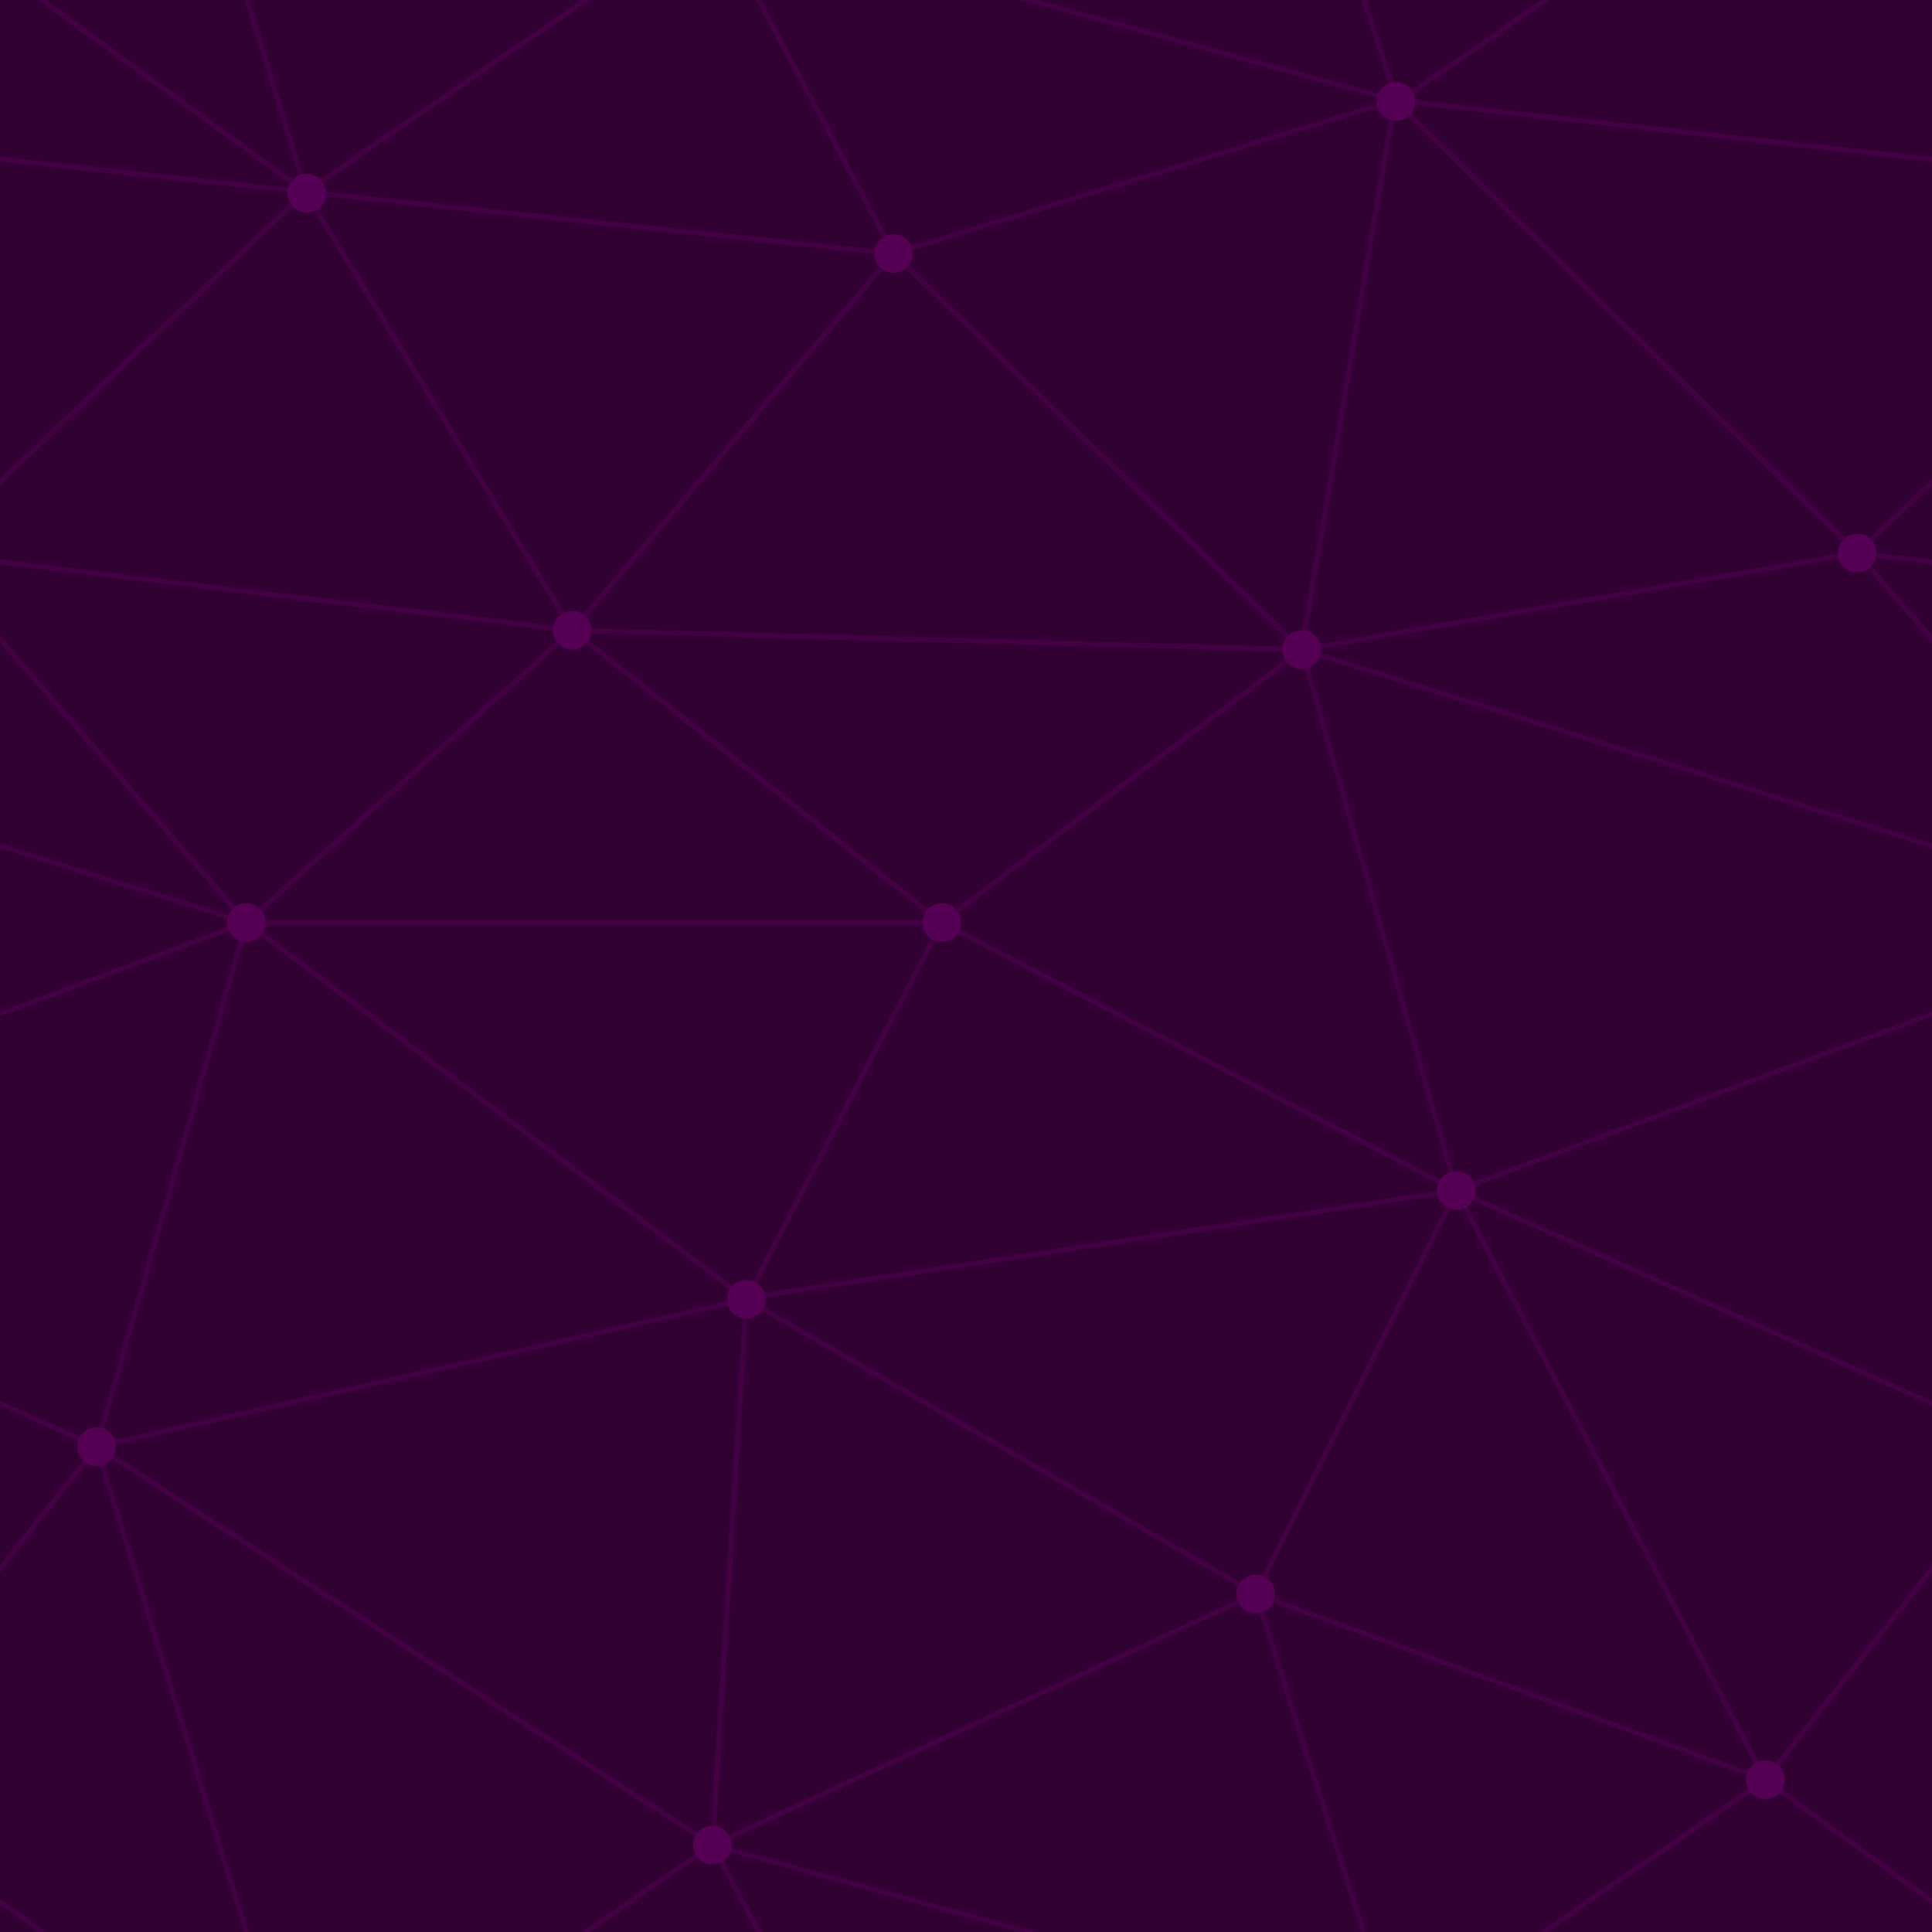
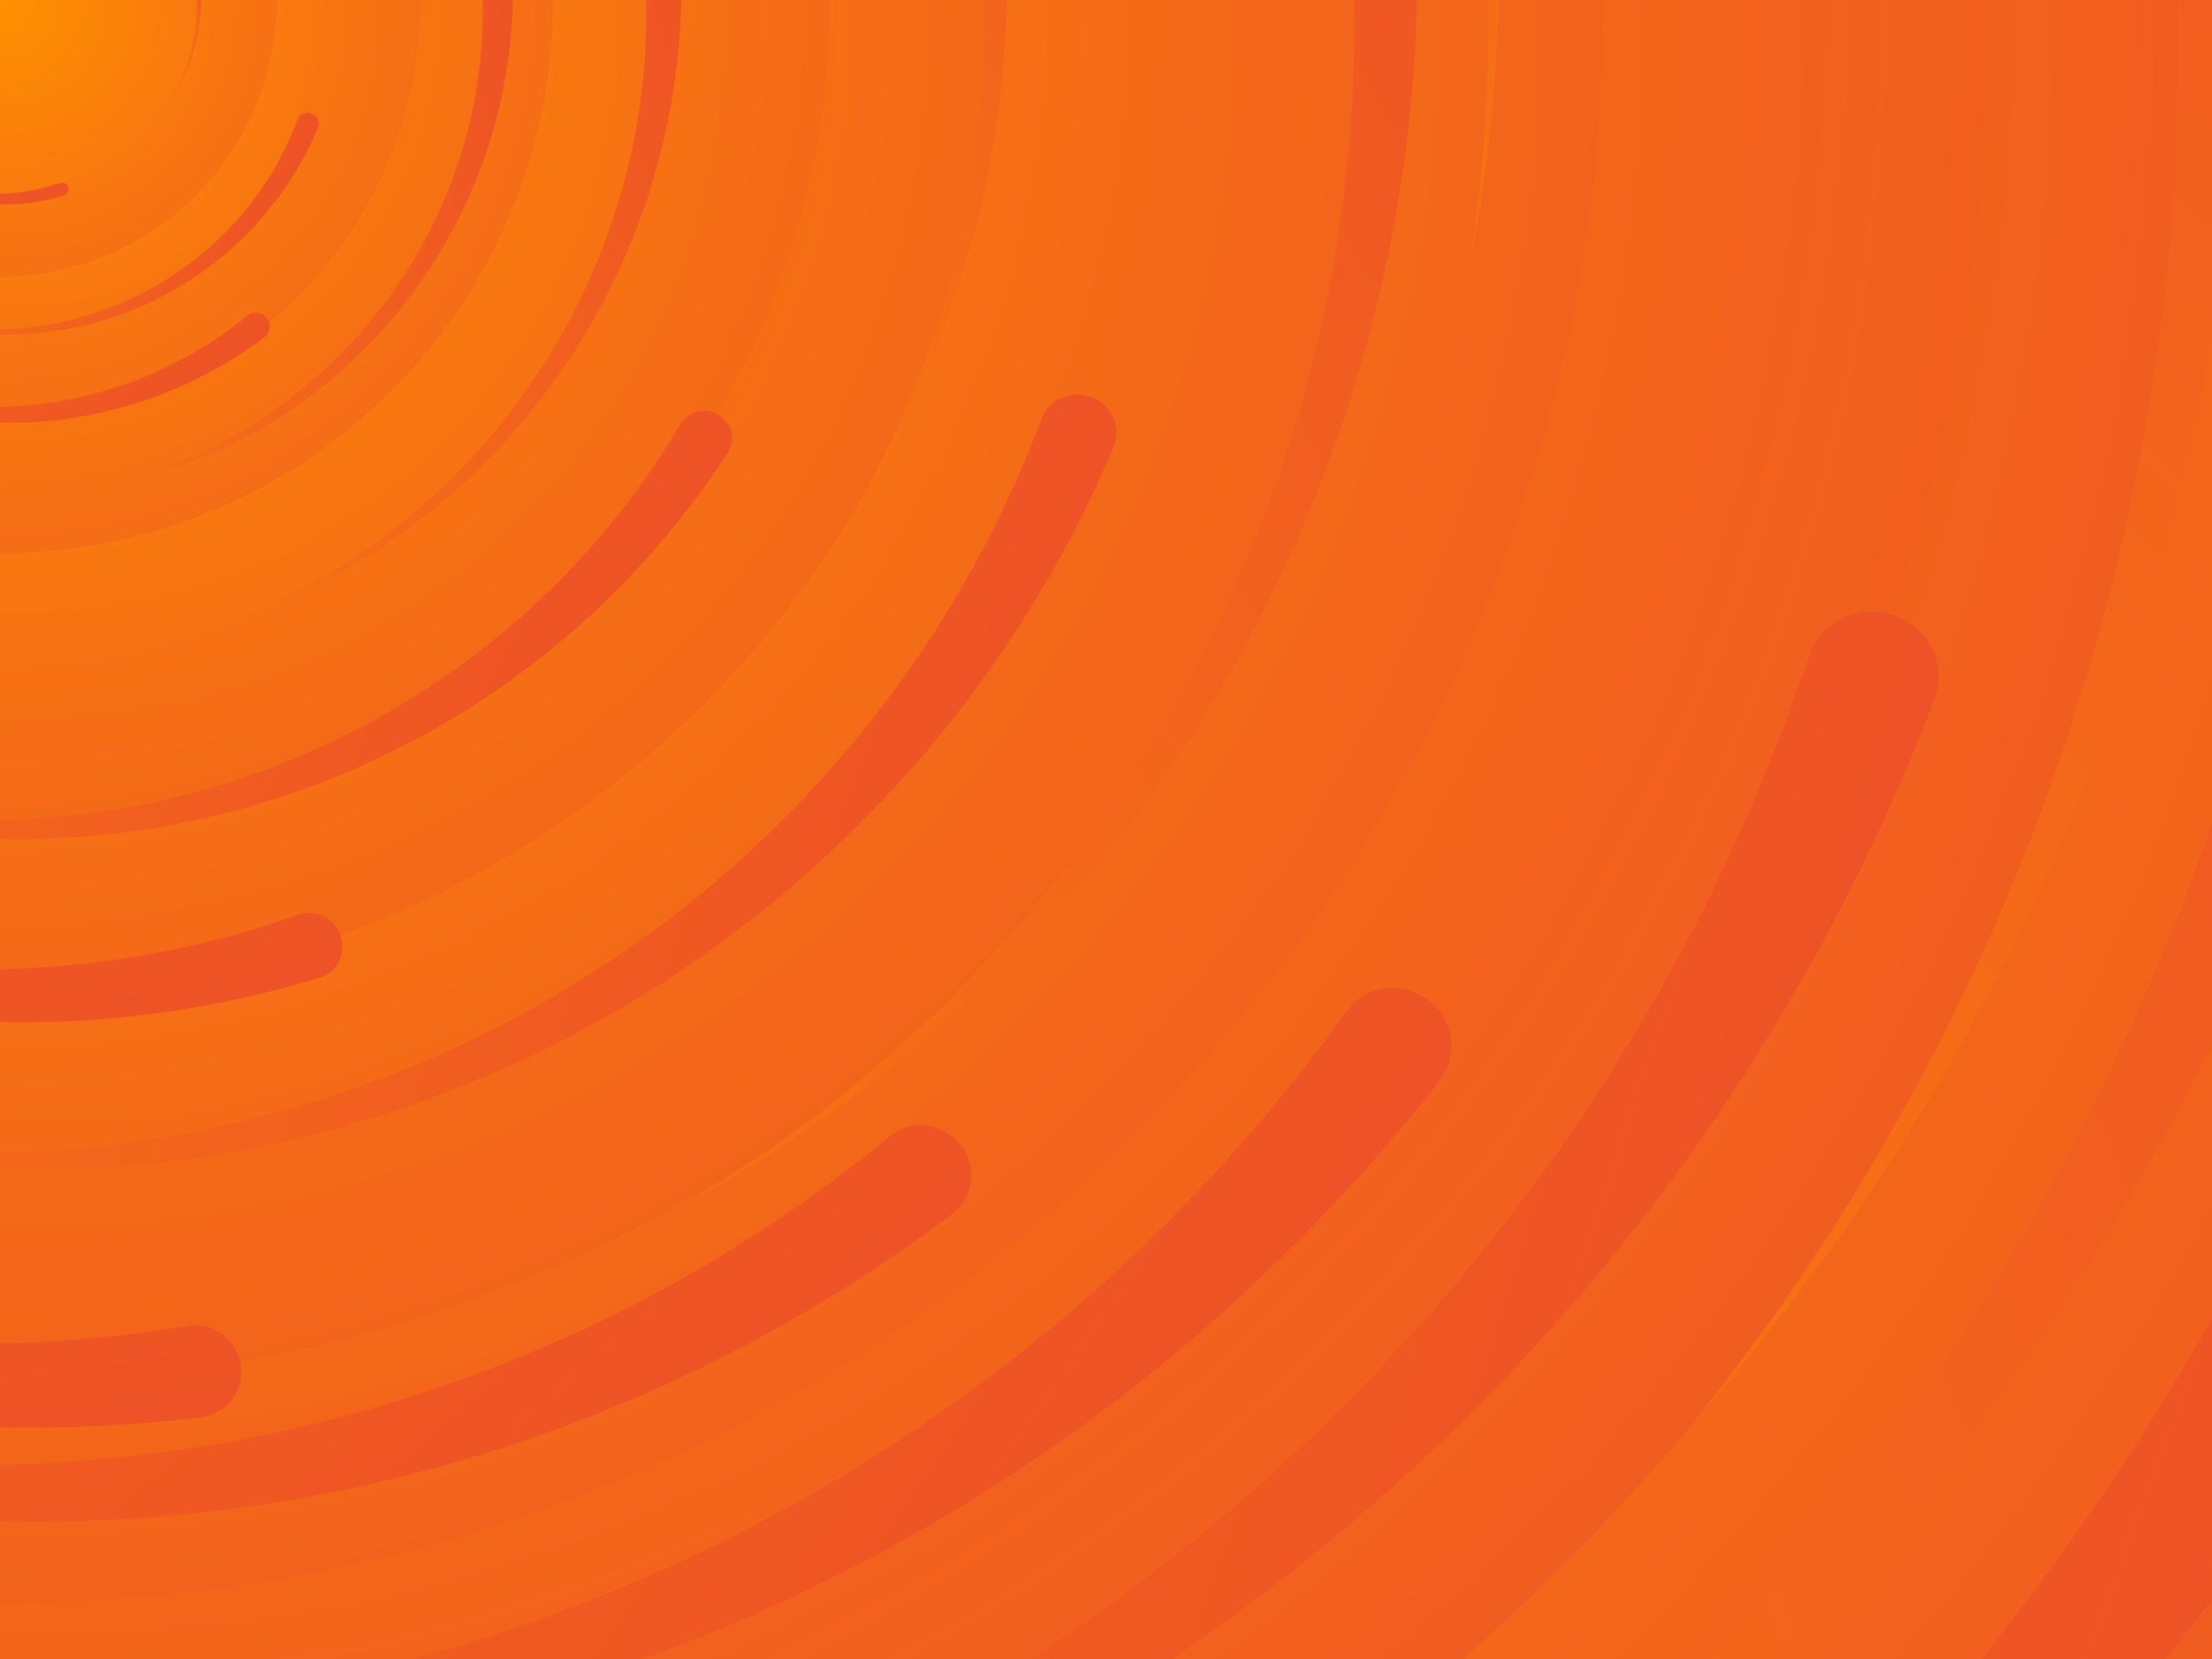
- <svg xmlns="http://www.w3.org/2000/svg" width="200" height="200" viewBox="0 0 800 800">
-   <rect fill="#330033" width="800" height="800" />
-   <g fill="none" stroke="#404" stroke-width="2.1">
-     <path d="M769 229L1037 260.9M927 880L731 737 520 660 309 538 40 599 295 764 126.5 879.5 40 599-197 493 102 382-31 229 126.5 79.5-69-63" />
-     <path d="M-31 229L237 261 390 382 603 493 308.5 537.5 101.5 381.5M370 905L295 764" />
-     <path d="M520 660L578 842 731 737 840 599 603 493 520 660 295 764 309 538 390 382 539 269 769 229 577.5 41.5 370 105 295 -36 126.5 79.5 237 261 102 382 40 599 -69 737 127 880" />
-     <path d="M520-140L578.5 42.5 731-63M603 493L539 269 237 261 370 105M902 382L539 269M390 382L102 382" />
-     <path d="M-222 42L126.5 79.5 370 105 539 269 577.5 41.5 927 80 769 229 902 382 603 493 731 737M295-36L577.5 41.5M578 842L295 764M40-201L127 80M102 382L-261 269" />
-   </g>
-   <g fill="#505">
-     <circle cx="769" cy="229" r="8" />
-     <circle cx="539" cy="269" r="8" />
-     <circle cx="603" cy="493" r="8" />
-     <circle cx="731" cy="737" r="8" />
-     <circle cx="520" cy="660" r="8" />
-     <circle cx="309" cy="538" r="8" />
-     <circle cx="295" cy="764" r="8" />
-     <circle cx="40" cy="599" r="8" />
-     <circle cx="102" cy="382" r="8" />
-     <circle cx="127" cy="80" r="8" />
-     <circle cx="370" cy="105" r="8" />
-     <circle cx="578" cy="42" r="8" />
-     <circle cx="237" cy="261" r="8" />
-     <circle cx="390" cy="382" r="8" />
+ <svg xmlns="http://www.w3.org/2000/svg" viewBox="0 0 2000 1500">
+   <rect fill="#EE5226" width="2000" height="1500" />
+   <defs>
+     <radialGradient id="a" gradientUnits="objectBoundingBox">
+       <stop offset="0" stop-color="#FF9100" />
+       <stop offset="1" stop-color="#EE5226" />
+     </radialGradient>
+     <linearGradient id="b" gradientUnits="userSpaceOnUse" x1="0" y1="750" x2="1550" y2="750">
+       <stop offset="0" stop-color="#f77213" />
+       <stop offset="1" stop-color="#EE5226" />
+     </linearGradient>
+     <path id="s" fill="url(#b)" d="M1549.2 51.6c-5.4 99.1-20.2 197.6-44.2 293.6c-24.1 96-57.4 189.4-99.3 278.6c-41.9 89.2-92.4 174.1-150.3 253.3c-58 79.2-123.4 152.6-195.1 219c-71.7 66.4-149.6 125.8-232.2 177.2c-82.7 51.4-170.1 94.7-260.7 129.1c-90.6 34.4-184.4 60-279.5 76.3C192.6 1495 96.1 1502 0 1500c96.1-2.1 191.8-13.3 285.4-33.6c93.6-20.2 185-49.5 272.5-87.2c87.6-37.7 171.3-83.8 249.6-137.3c78.4-53.5 151.5-114.5 217.9-181.7c66.5-67.2 126.4-140.7 178.6-218.9c52.3-78.3 96.9-161.4 133-247.9c36.1-86.5 63.8-176.2 82.6-267.6c18.8-91.4 28.6-184.4 29.6-277.4c0.3-27.6 23.2-48.7 50.8-48.4s49.5 21.8 49.2 49.5c0 0.7 0 1.3-0.1 2L1549.2 51.6z" />
+     <g id="g">
+       <use href="#s" transform="scale(0.12) rotate(60)" />
+       <use href="#s" transform="scale(0.2) rotate(10)" />
+       <use href="#s" transform="scale(0.25) rotate(40)" />
+       <use href="#s" transform="scale(0.3) rotate(-20)" />
+       <use href="#s" transform="scale(0.4) rotate(-30)" />
+       <use href="#s" transform="scale(0.5) rotate(20)" />
+       <use href="#s" transform="scale(0.6) rotate(60)" />
+       <use href="#s" transform="scale(0.7) rotate(10)" />
+       <use href="#s" transform="scale(0.835) rotate(-40)" />
+       <use href="#s" transform="scale(0.9) rotate(40)" />
+       <use href="#s" transform="scale(1.05) rotate(25)" />
+       <use href="#s" transform="scale(1.2) rotate(8)" />
+       <use href="#s" transform="scale(1.333) rotate(-60)" />
+       <use href="#s" transform="scale(1.45) rotate(-30)" />
+       <use href="#s" transform="scale(1.6) rotate(10)" />
+     </g>
+   </defs>
+   <g transform="rotate(0 0 0)">
+     <g transform="rotate(0 0 0)">
+       <circle fill="url(#a)" r="3000" />
+       <g opacity="0.5">
+         <circle fill="url(#a)" r="2000" />
+         <circle fill="url(#a)" r="1800" />
+         <circle fill="url(#a)" r="1700" />
+         <circle fill="url(#a)" r="1651" />
+         <circle fill="url(#a)" r="1450" />
+         <circle fill="url(#a)" r="1250" />
+         <circle fill="url(#a)" r="1175" />
+         <circle fill="url(#a)" r="900" />
+         <circle fill="url(#a)" r="750" />
+         <circle fill="url(#a)" r="500" />
+         <circle fill="url(#a)" r="380" />
+         <circle fill="url(#a)" r="250" />
+       </g>
+       <g transform="rotate(0 0 0)">
+         <use href="#g" transform="rotate(10)" />
+         <use href="#g" transform="rotate(120)" />
+         <use href="#g" transform="rotate(240)" />
+       </g>
+       <circle fill-opacity="0" fill="url(#a)" r="3000" />
+     </g>
  </g>
</svg>
